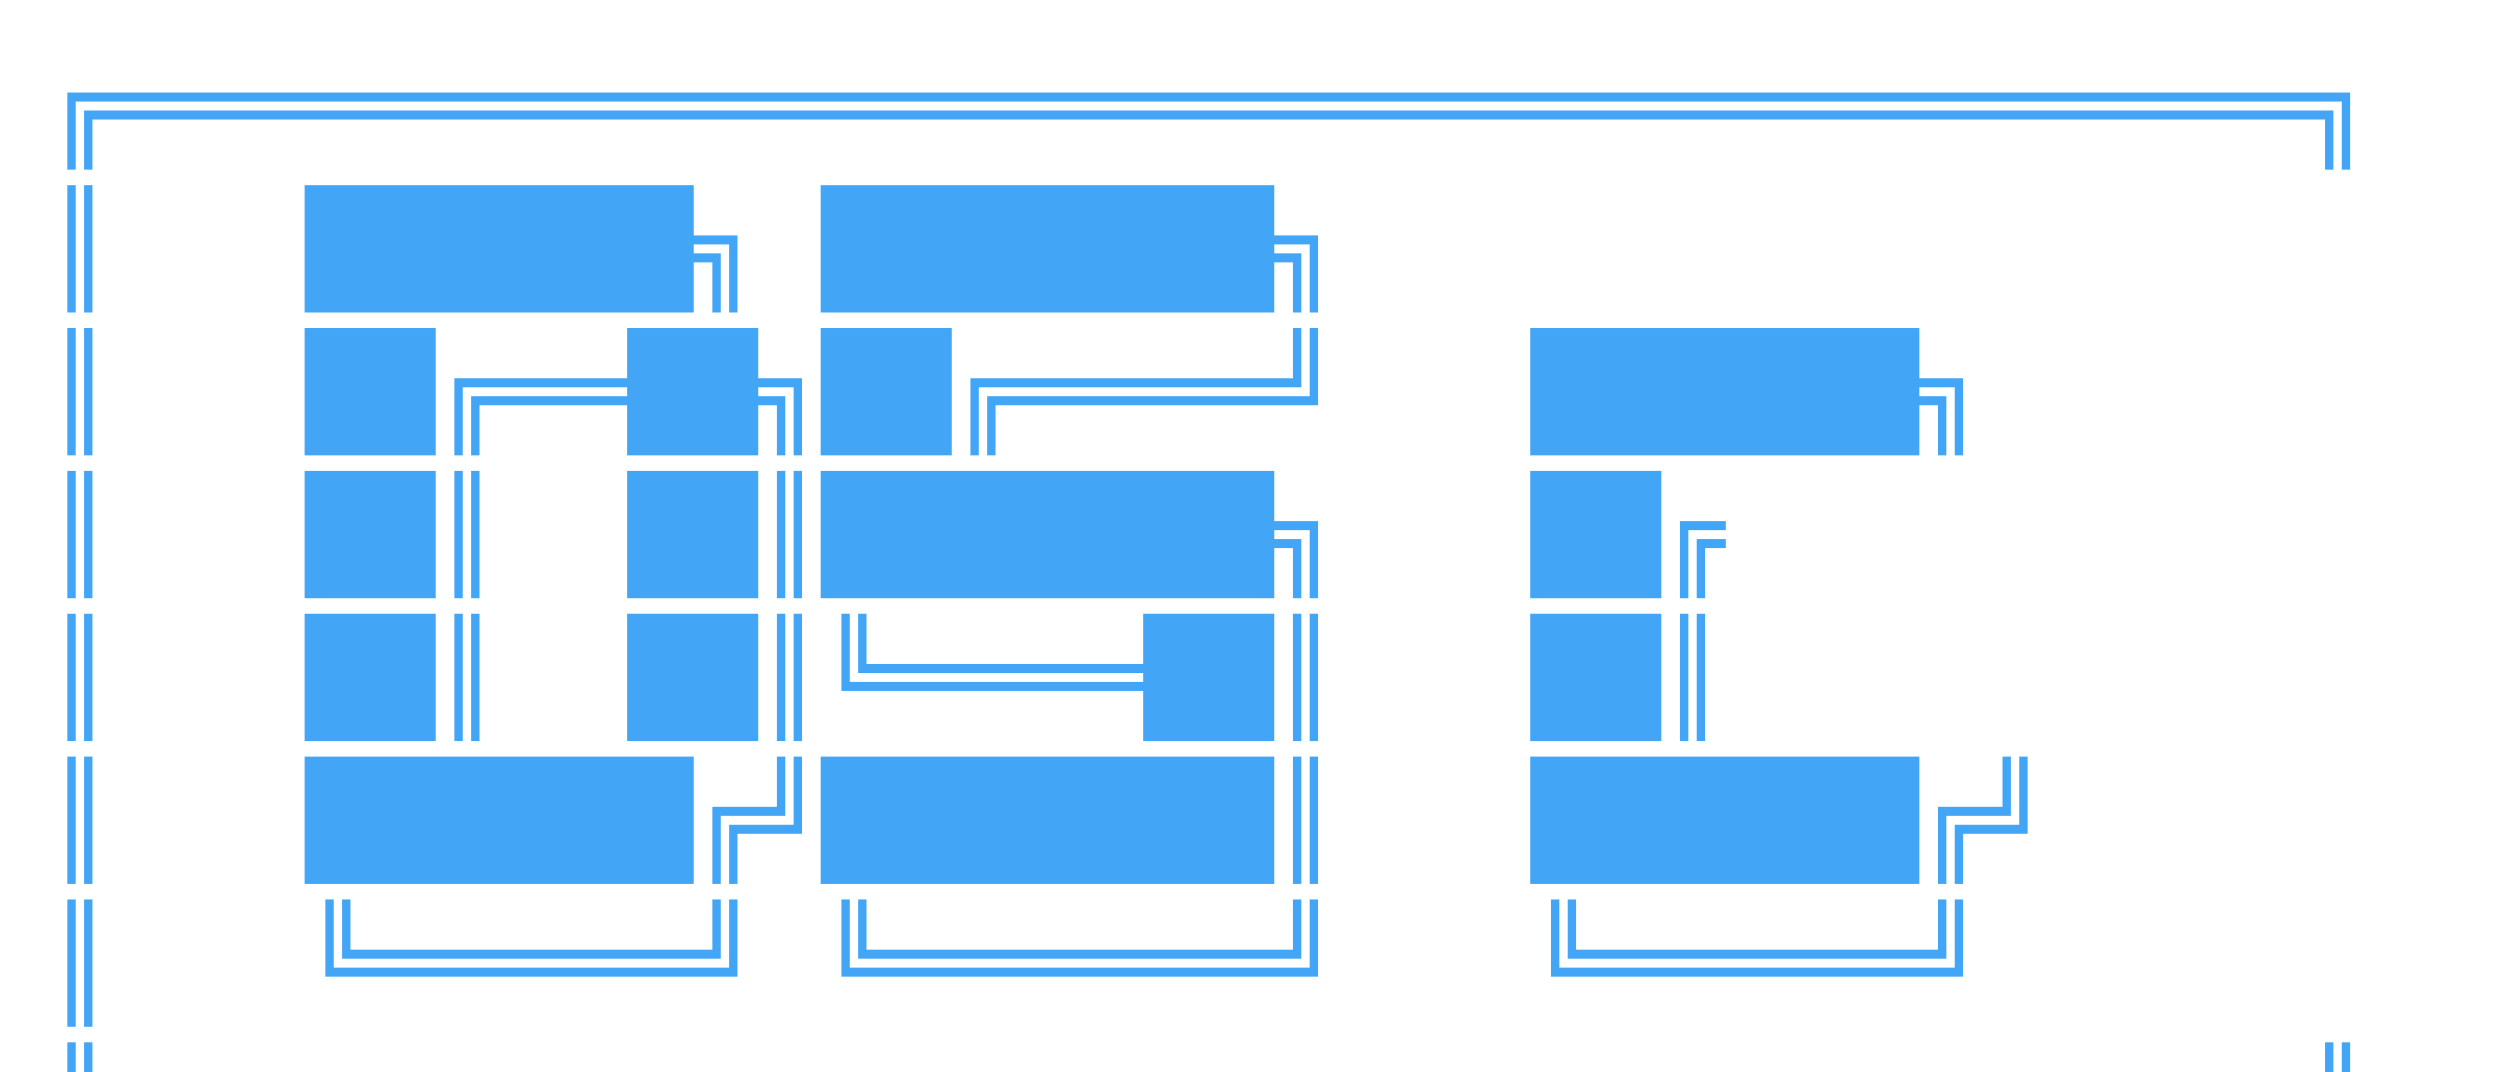
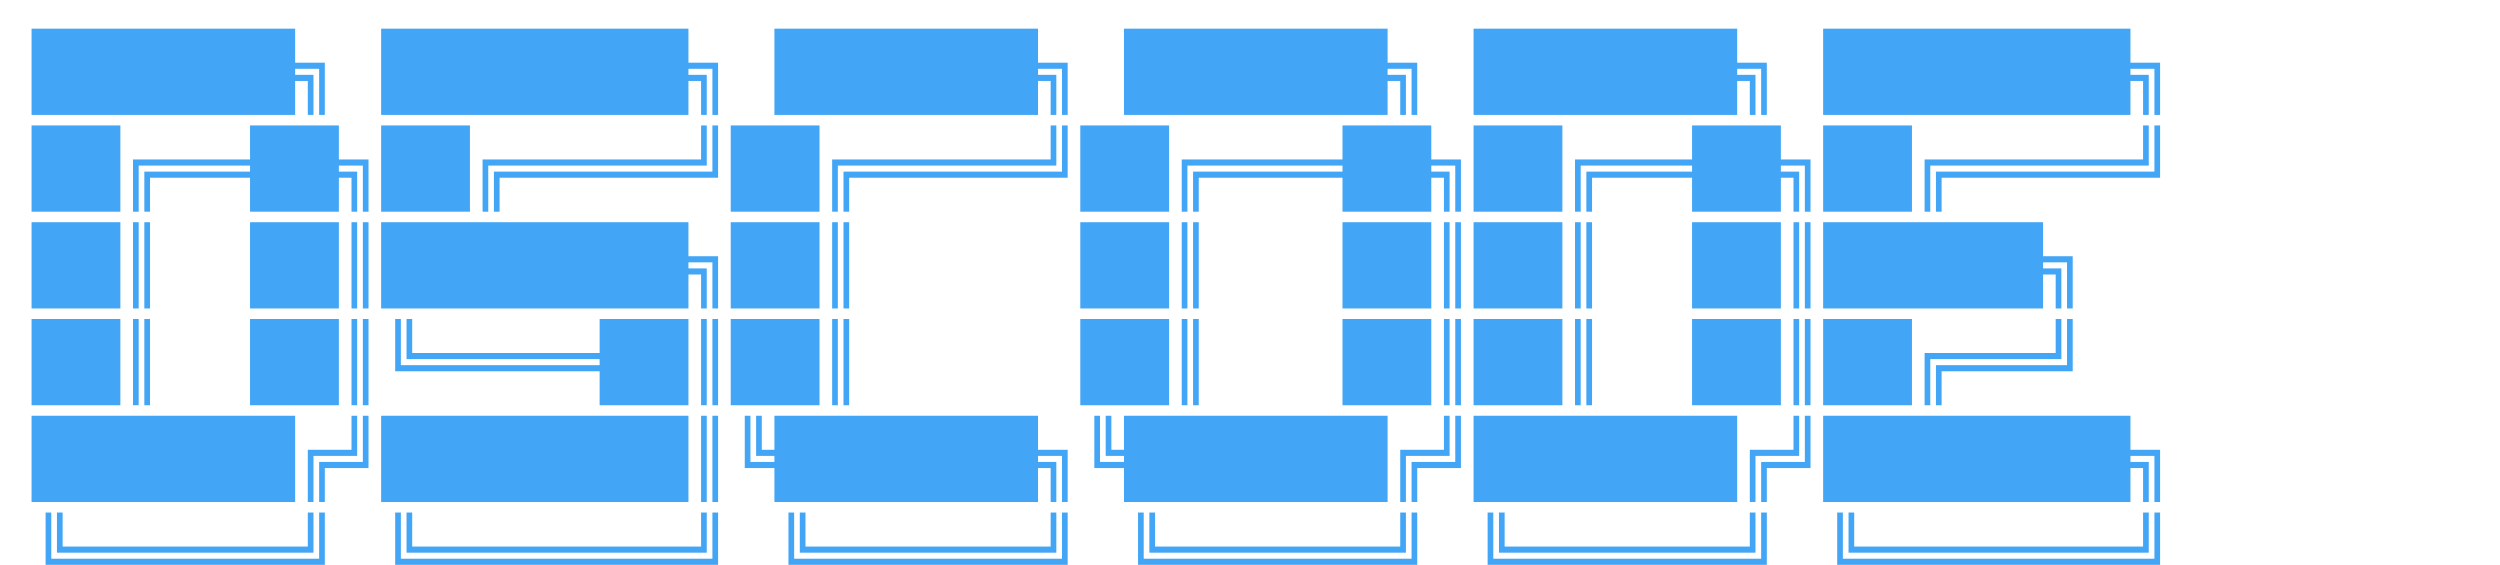
- <svg xmlns="http://www.w3.org/2000/svg" width="420" height="180" viewBox="0 0 420 180" xml:space="preserve">
-   <style>
-     text { font-family: monospace; font-size: 18px; font-weight: bold; fill: #42a5f5; white-space: pre; }
-   </style>
-   <text x="8" y="24">╔══════════════════════════════════╗</text>
-   <text x="8" y="48">║   ██████╗ ███████╗                                            ║</text>
-   <text x="8" y="72">║   ██╔══██╗██╔════╝   ██████╗                      ║</text>
-   <text x="8" y="96">║   ██║  ██║███████╗   ██╔                                   ║</text>
-   <text x="8" y="120">║   ██║  ██║╚════██║   ██║                                   ║</text>
-   <text x="8" y="144">║   ██████╔╝███████║   ██████╔╝                   ║</text>
-   <text x="8" y="168">║   ╚═════╝ ╚══════╝   ╚═════╝                       ║</text>
-   <text x="8" y="192">╚══════════════════════════════════╝</text>
+ <svg xmlns="http://www.w3.org/2000/svg" width="620" height="140" viewBox="0 0 620 140" xml:space="preserve">
+   <style>text{font-family:monospace;font-size:18px;font-weight:bold;fill:#42a5f5;white-space:pre}</style>
+   <text x="8" y="24">██████╗ ███████╗ ██████╗ ██████╗ ██████╗ ███████╗</text>
+   <text x="8" y="48">██╔══██╗██╔════╝██╔════╝██╔═══██╗██╔══██╗██╔════╝</text>
+   <text x="8" y="72">██║  ██║███████╗██║     ██║   ██║██║  ██║█████╗  </text>
+   <text x="8" y="96">██║  ██║╚════██║██║     ██║   ██║██║  ██║██╔══╝  </text>
+   <text x="8" y="120">██████╔╝███████║╚██████╗╚██████╔╝██████╔╝███████╗</text>
+   <text x="8" y="144">╚═════╝ ╚══════╝ ╚═════╝ ╚═════╝ ╚═════╝ ╚══════╝</text>
</svg>
